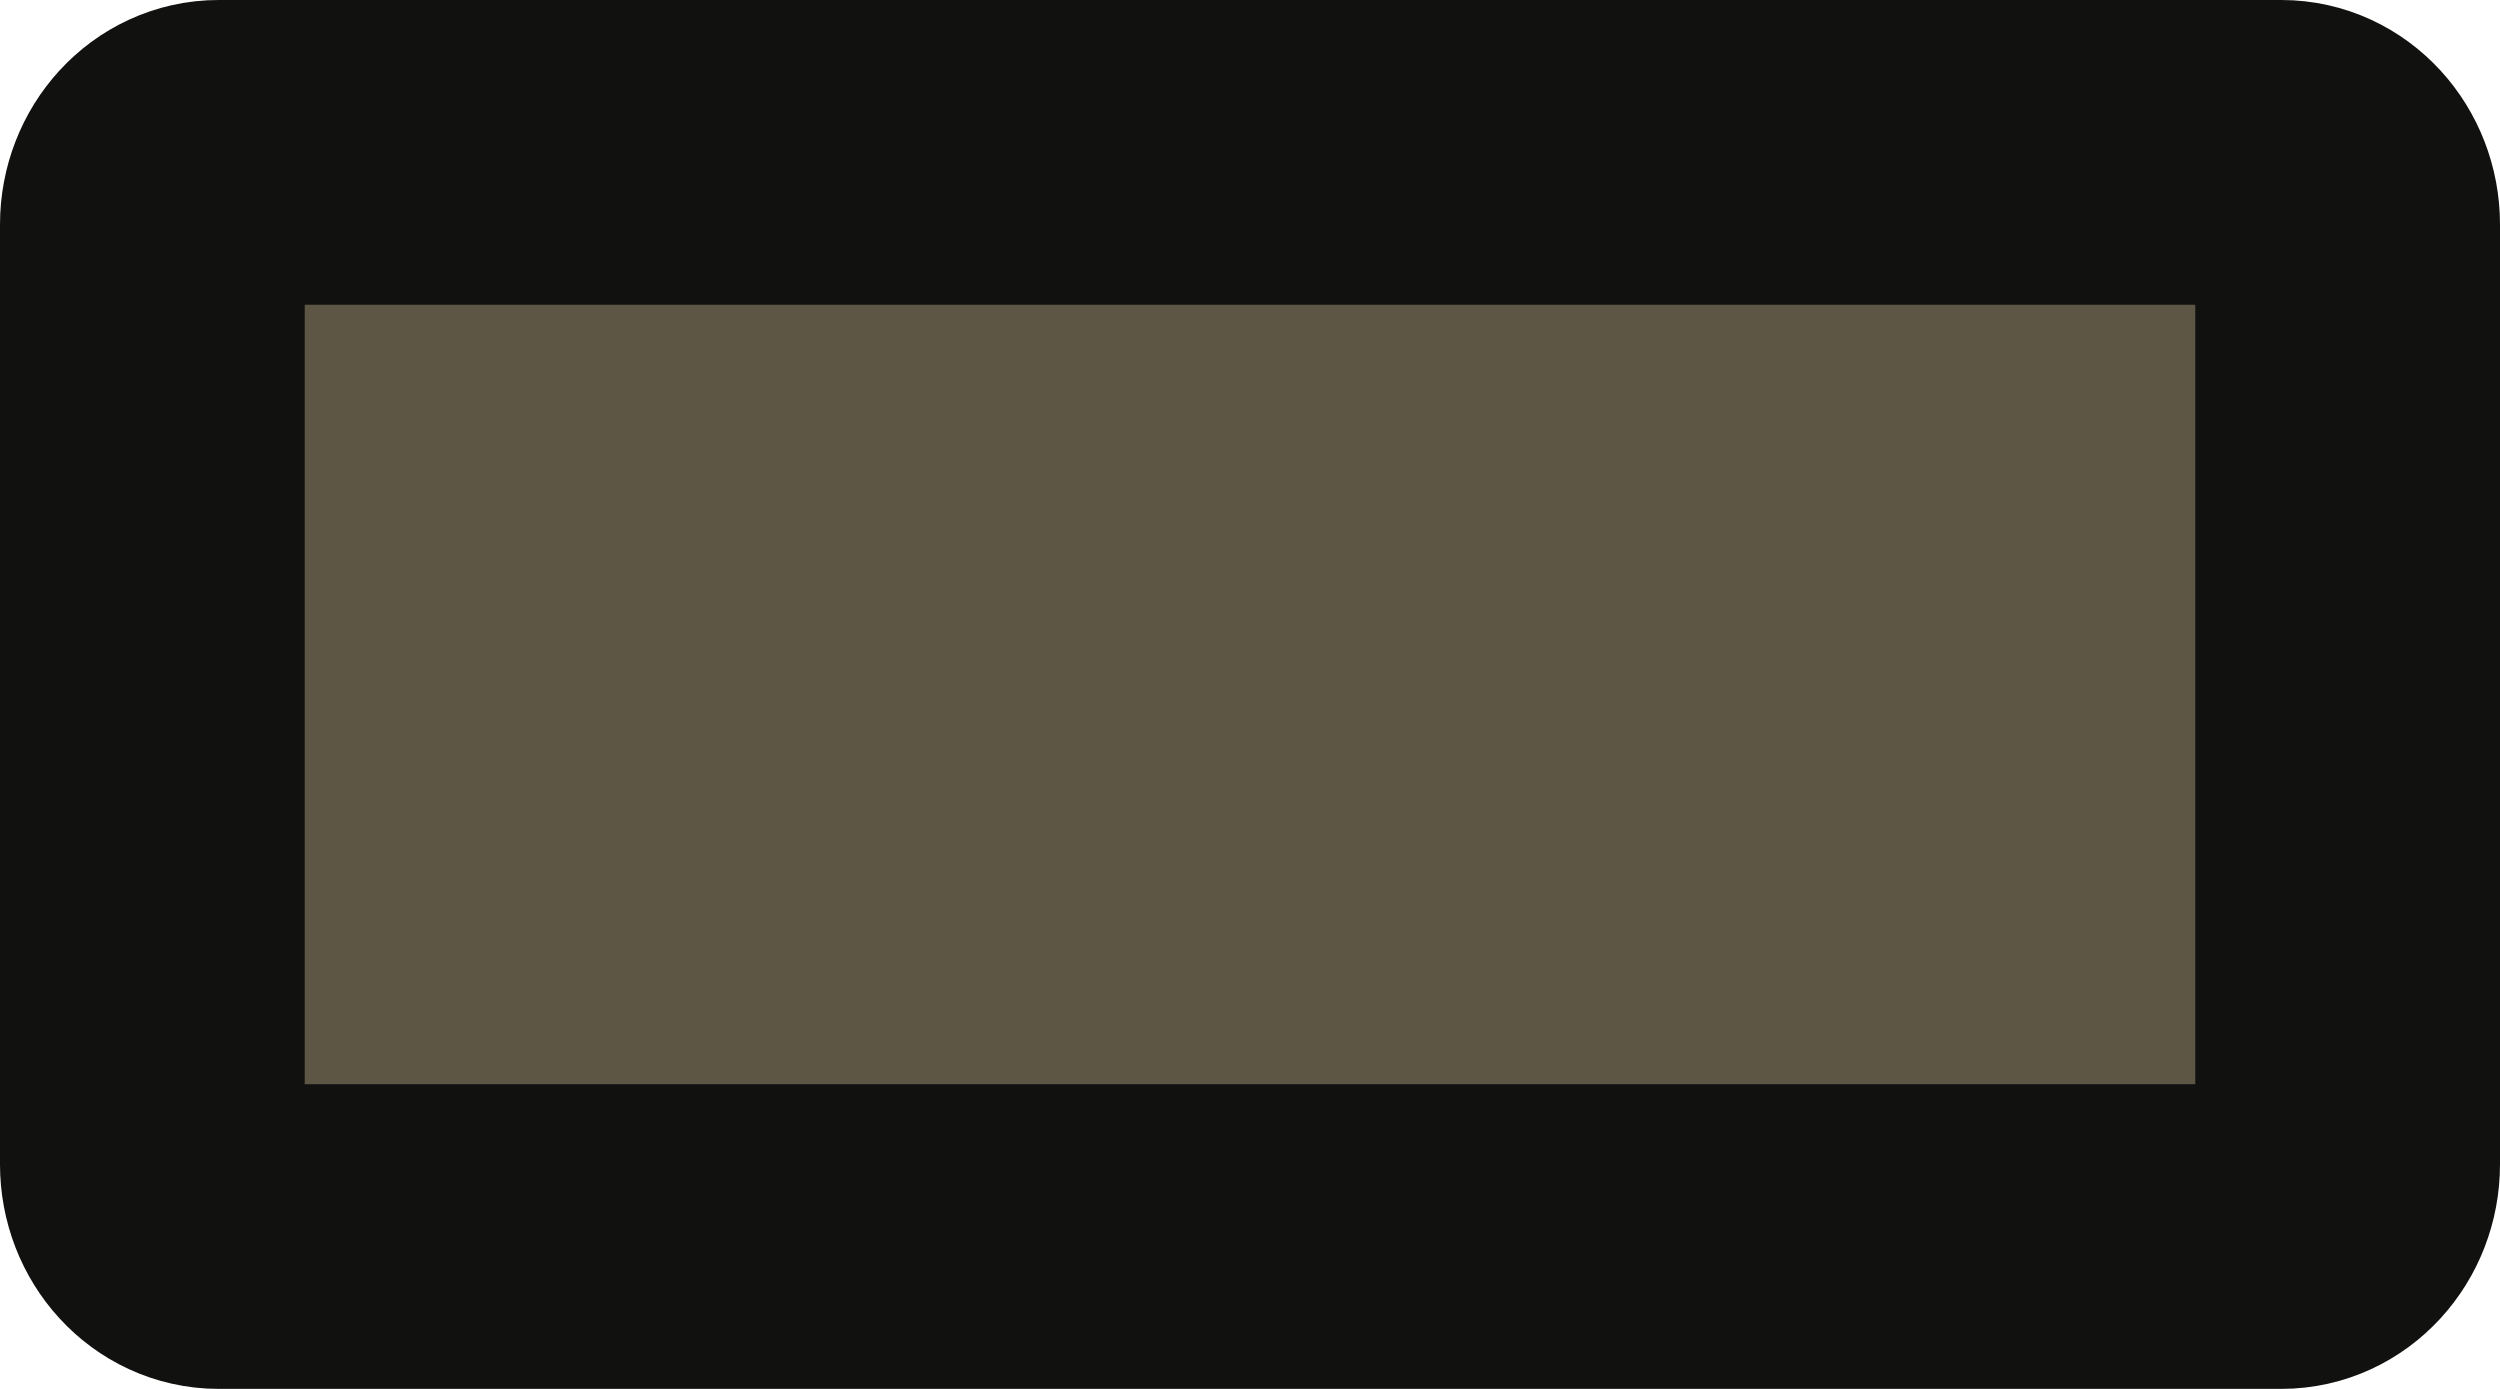
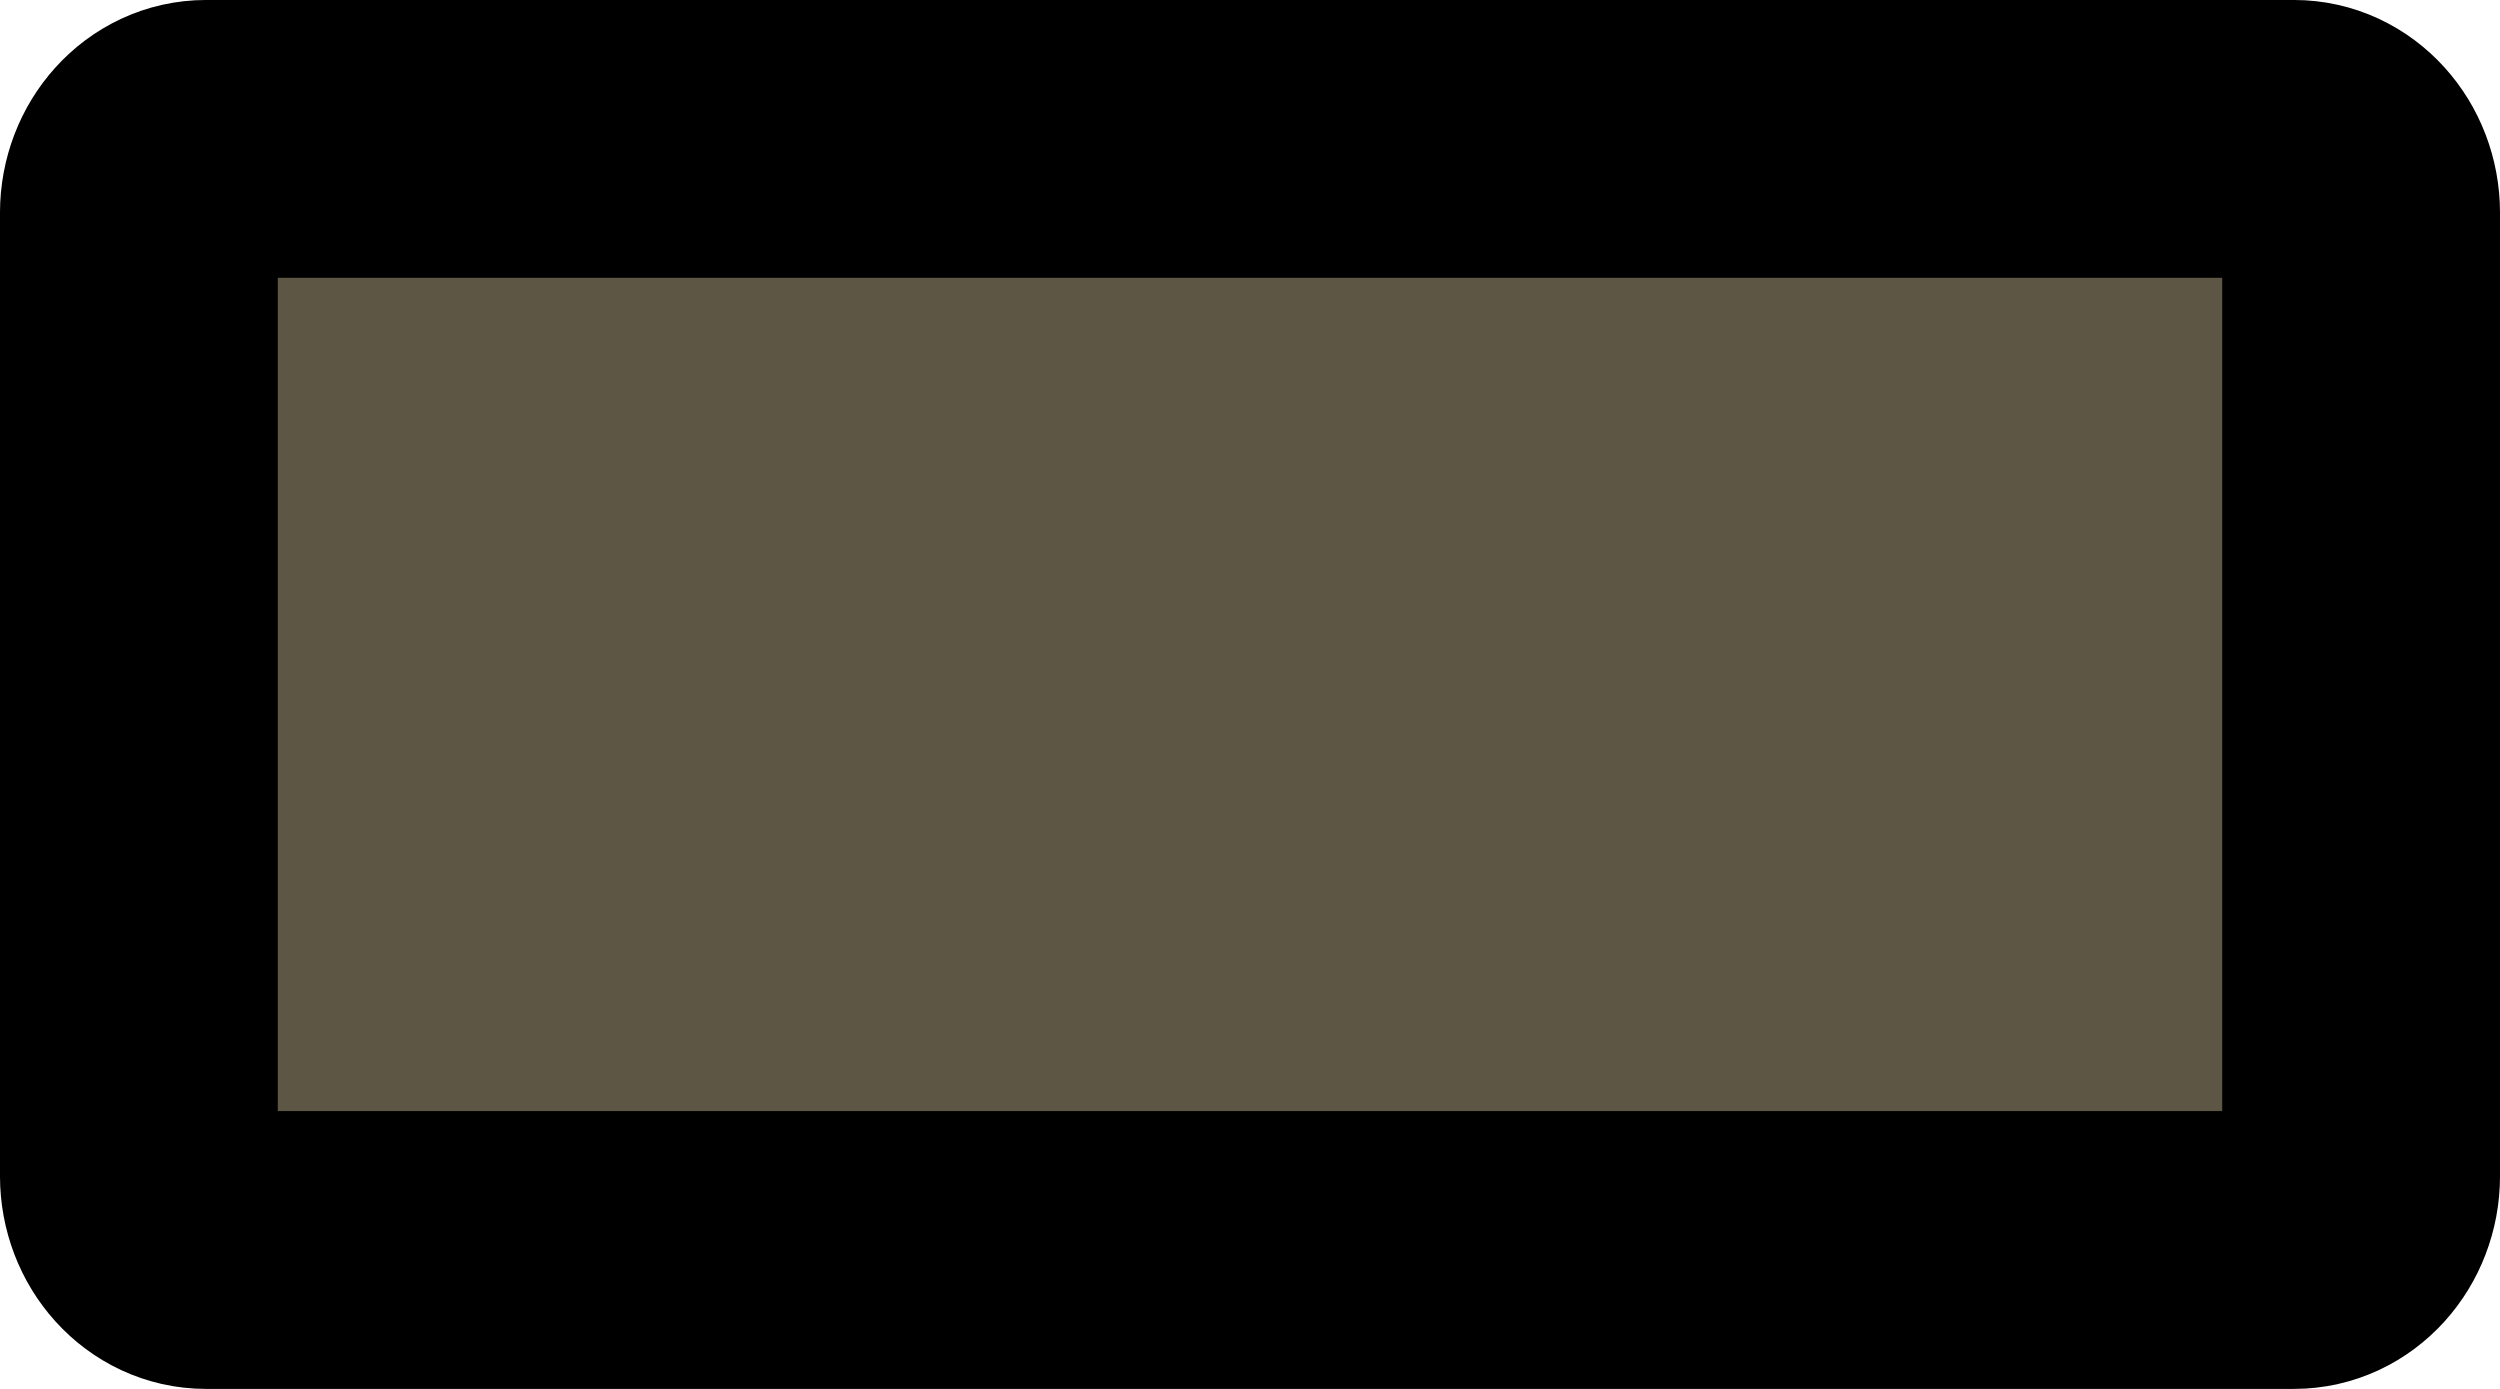
- <svg xmlns="http://www.w3.org/2000/svg" width="36" height="20" version="1.1" id="svg1">
+ <svg xmlns="http://www.w3.org/2000/svg" width="72" height="40" version="1.1" id="svg1">
  <defs id="defs1" />
-   <rect width="31.612" height="15.612" x="2.194" y="2.194" rx="0.954" ry="1.04" fill="#5d5644" stroke="#111110" stroke-width="4.388" id="rect1" />
+   <rect width="64" height="32" x="4" y="4" rx="1.931" ry="2.132" fill="#5d5644" stroke="#111110" stroke-width="8.776" id="rect1" style="stroke:#000000;stroke-width:8.001;stroke-dasharray:none;stroke-opacity:1" />
</svg>
